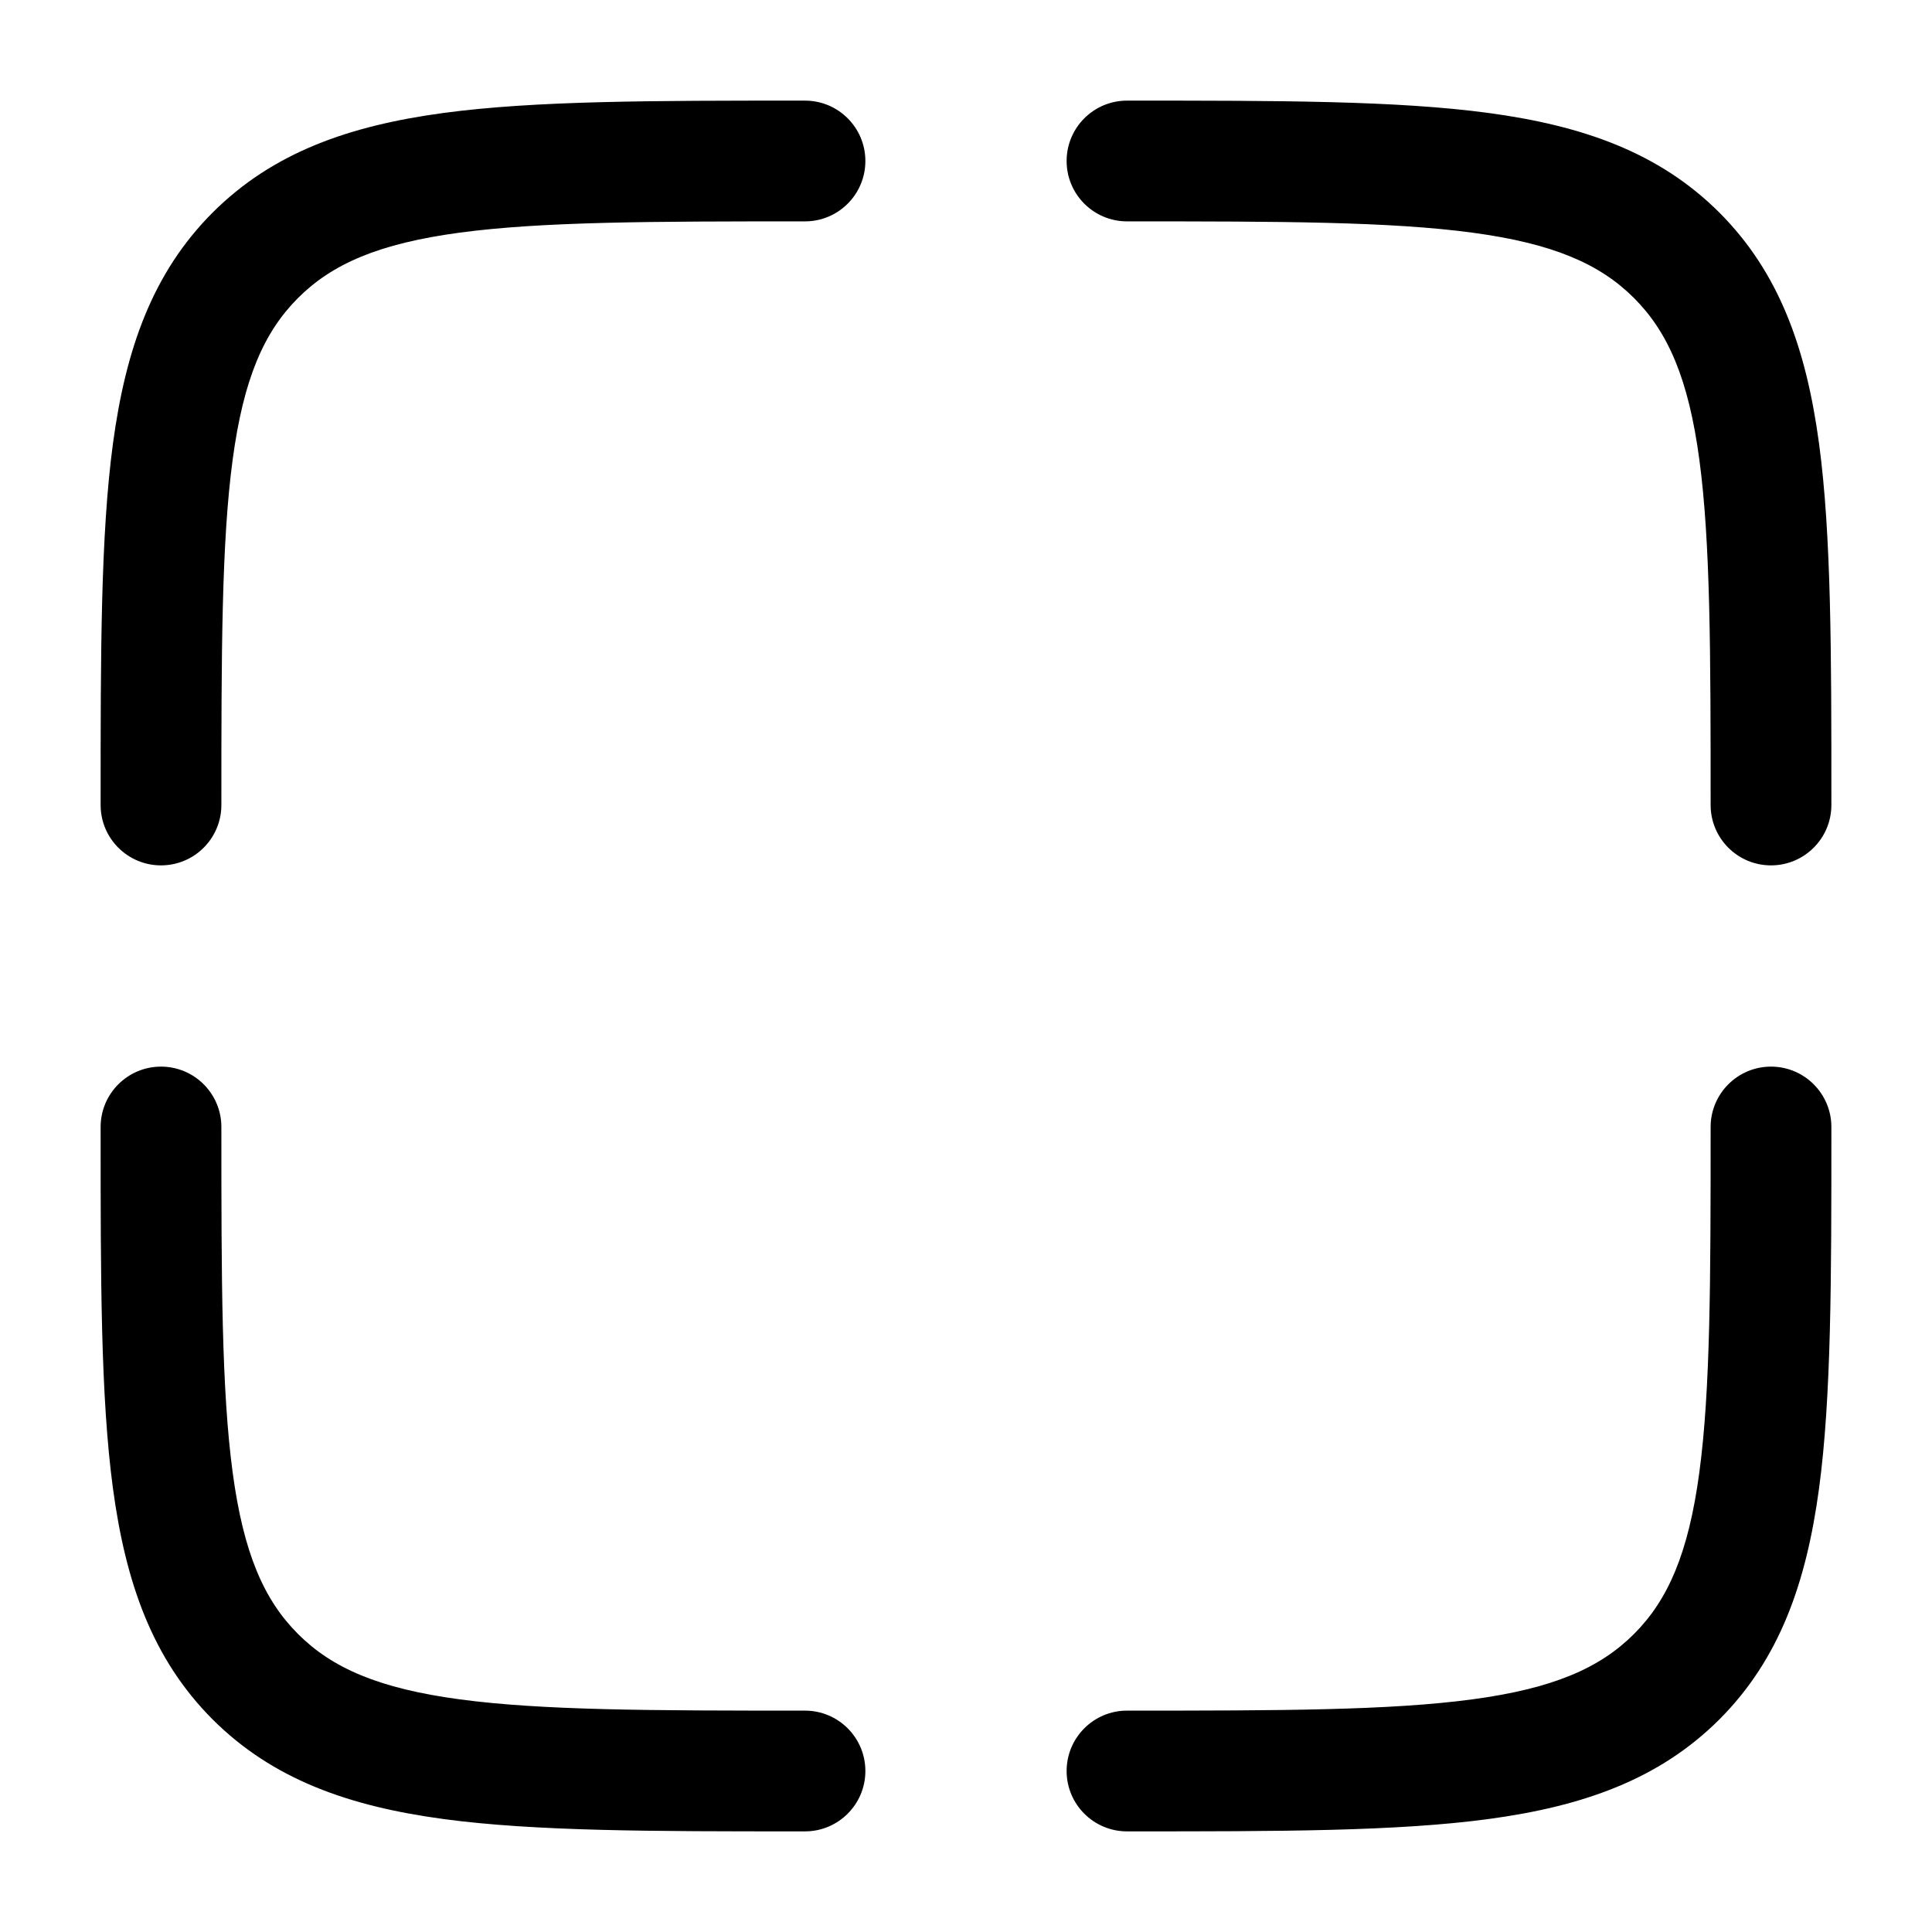
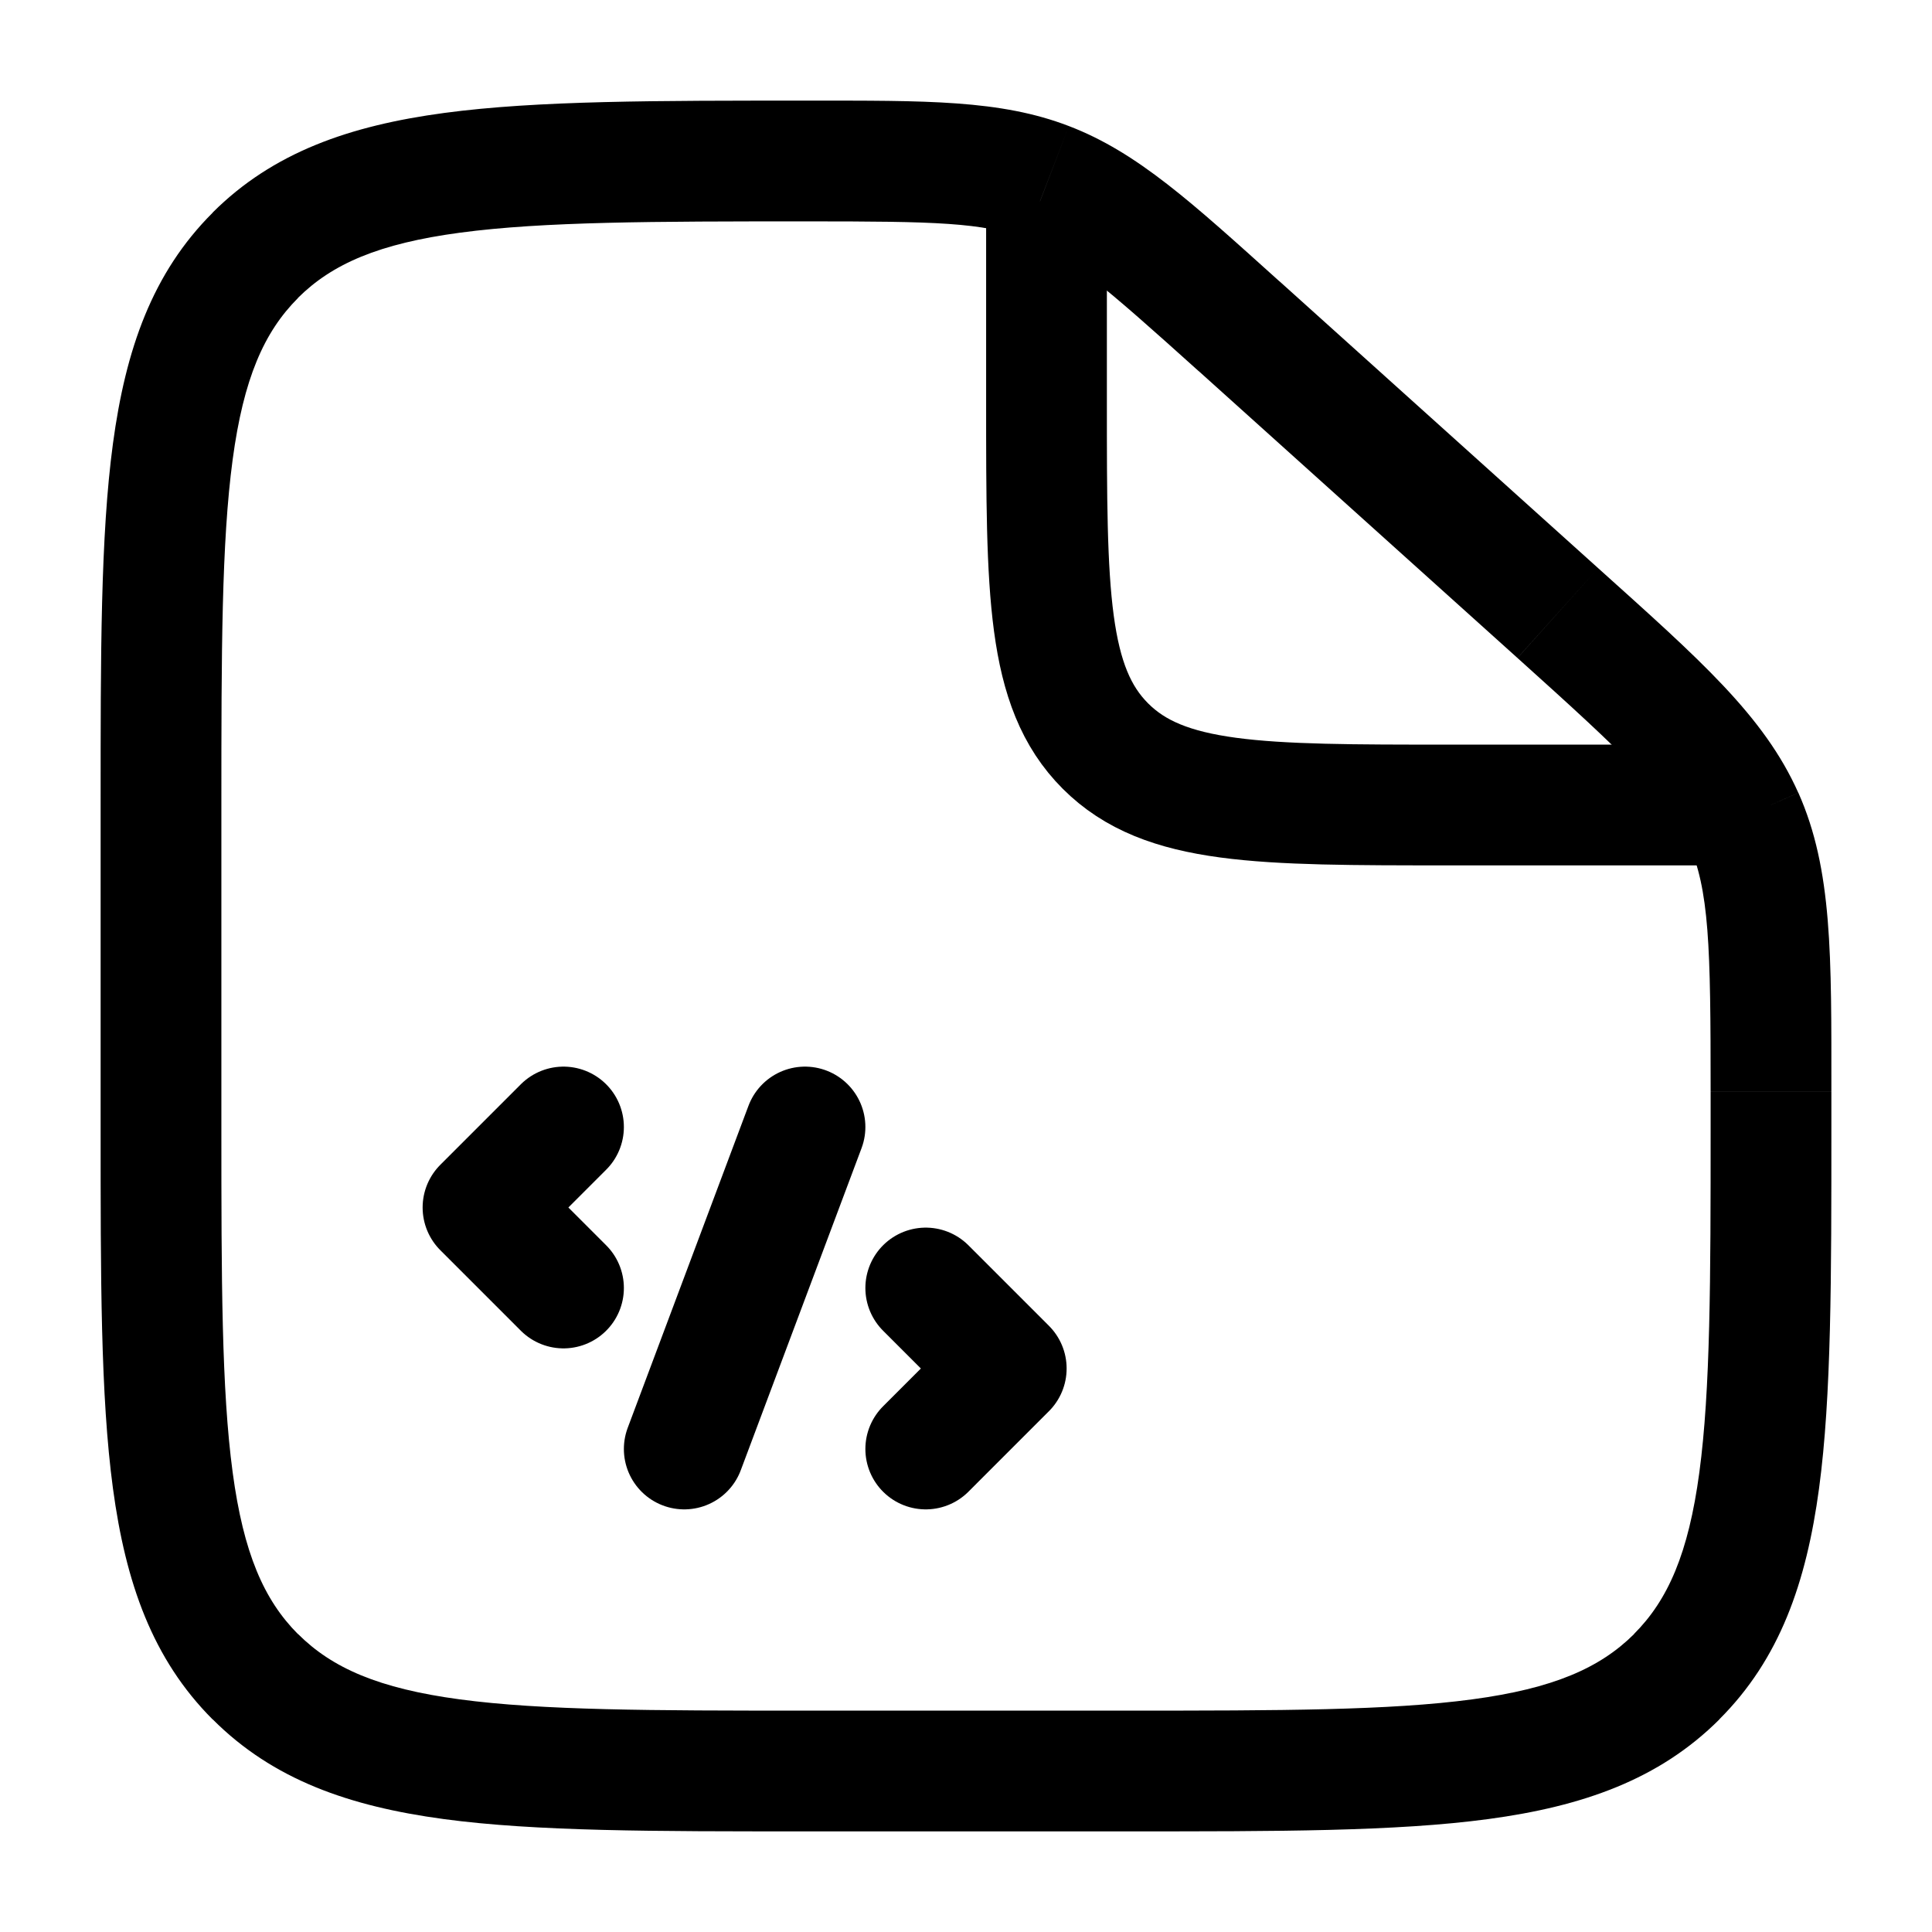
<svg xmlns="http://www.w3.org/2000/svg" width="32" height="32" viewBox="0 0 24 24">
-   <path fill="currentColor" fill-rule="evenodd" d="M9.944 1.25H10a.75.75 0 0 1 0 1.5c-1.907 0-3.261.002-4.29.14c-1.005.135-1.585.389-2.008.812c-.423.423-.677 1.003-.812 2.009c-.138 1.028-.14 2.382-.14 4.289a.75.75 0 0 1-1.5 0v-.056c0-1.838 0-3.294.153-4.433c.158-1.172.49-2.121 1.238-2.87c.749-.748 1.698-1.08 2.87-1.238c1.14-.153 2.595-.153 4.433-.153Zm8.345 1.64c-1.027-.138-2.382-.14-4.289-.14a.75.75 0 0 1 0-1.5h.056c1.838 0 3.294 0 4.433.153c1.172.158 2.121.49 2.87 1.238c.748.749 1.08 1.698 1.238 2.87c.153 1.14.153 2.595.153 4.433V10a.75.75 0 0 1-1.5 0c0-1.907-.002-3.261-.14-4.29c-.135-1.005-.389-1.585-.812-2.008c-.423-.423-1.003-.677-2.009-.812ZM2 13.25a.75.75 0 0 1 .75.75c0 1.907.002 3.262.14 4.29c.135 1.005.389 1.585.812 2.008c.423.423 1.003.677 2.009.812c1.028.138 2.382.14 4.289.14a.75.75 0 0 1 0 1.5h-.056c-1.838 0-3.294 0-4.433-.153c-1.172-.158-2.121-.49-2.87-1.238c-.748-.749-1.08-1.698-1.238-2.87c-.153-1.14-.153-2.595-.153-4.433V14a.75.75 0 0 1 .75-.75Zm20 0a.75.75 0 0 1 .75.75v.056c0 1.838 0 3.294-.153 4.433c-.158 1.172-.49 2.121-1.238 2.87c-.749.748-1.698 1.08-2.87 1.238c-1.14.153-2.595.153-4.433.153H14a.75.75 0 0 1 0-1.5c1.907 0 3.262-.002 4.29-.14c1.005-.135 1.585-.389 2.008-.812c.423-.423.677-1.003.812-2.009c.138-1.027.14-2.382.14-4.289a.75.75 0 0 1 .75-.75Z" clip-rule="evenodd" />
+   <g fill="none">
+     <path fill="currentColor" d="m15.393 4.054l-.502.557l.502-.557Zm3.959 3.563l-.502.557l.502-.557Zm2.302 2.537l-.685.305l.685-.305ZM3.172 20.828l.53-.53l-.53.53Zm17.656 0l-.53-.53l.53.53ZM14 21.25h-4v1.5h4v-1.5ZM2.75 14v-4h-1.5v4h1.5Zm18.5-.437V14h1.5v-.437h-1.5ZM14.891 4.61l3.959 3.563l1.003-1.115l-3.958-3.563l-1.004 1.115Zm7.859 8.952c0-1.689.015-2.758-.41-3.714l-1.371.61c.266.598.281 1.283.281 3.104h1.5Zm-3.9-5.389c1.353 1.218 1.853 1.688 2.119 2.285l1.37-.61c-.426-.957-1.23-1.66-2.486-2.79L18.85 8.174ZM10.03 2.75c1.582 0 2.179.012 2.71.216l.538-1.4c-.852-.328-1.78-.316-3.248-.316v1.5Zm5.865.746c-1.086-.977-1.765-1.604-2.617-1.93l-.537 1.4c.532.204.98.592 2.15 1.645l1.004-1.115ZM10 21.25c-1.907 0-3.261-.002-4.29-.14c-1.005-.135-1.585-.389-2.008-.812l-1.06 1.06c.748.75 1.697 1.081 2.869 1.239c1.15.155 2.625.153 4.489.153v-1.5ZM1.25 14c0 1.864-.002 3.338.153 4.489c.158 1.172.49 2.121 1.238 2.87l1.06-1.06c-.422-.424-.676-1.004-.811-2.01c-.138-1.027-.14-2.382-.14-4.289h-1.5ZM14 22.75c1.864 0 3.338.002 4.489-.153c1.172-.158 2.121-.49 2.87-1.238l-1.06-1.06c-.424.422-1.004.676-2.01.811c-1.027.138-2.382.14-4.289.14v1.5ZM21.25 14c0 1.907-.002 3.262-.14 4.29c-.135 1.005-.389 1.585-.812 2.008l1.06 1.06c.75-.748 1.081-1.697 1.239-2.869c.155-1.15.153-2.625.153-4.489h-1.5Zm-18.5-4c0-1.907.002-3.261.14-4.29c.135-1.005.389-1.585.812-2.008l-1.06-1.06c-.75.748-1.081 1.697-1.239 2.869C1.248 6.661 1.25 8.136 1.25 10h1.5Zm7.28-8.75c-1.875 0-3.356-.002-4.511.153c-1.177.158-2.129.49-2.878 1.238l1.06 1.06c.424-.422 1.005-.676 2.017-.811c1.033-.138 2.395-.14 4.312-.14v-1.5Z" />
+     <path stroke="currentColor" stroke-width="1.5" d="M13 2.5V5c0 2.357 0 3.536.732 4.268C14.464 10 15.643 10 18 10h4" />
+     <path stroke="currentColor" stroke-linecap="round" stroke-linejoin="round" stroke-width="1.5" d="m7 14l-1 1l1 1m4.5 0l1 1l-1 1M10 14l-1.5 4" />
+   </g>
</svg>
